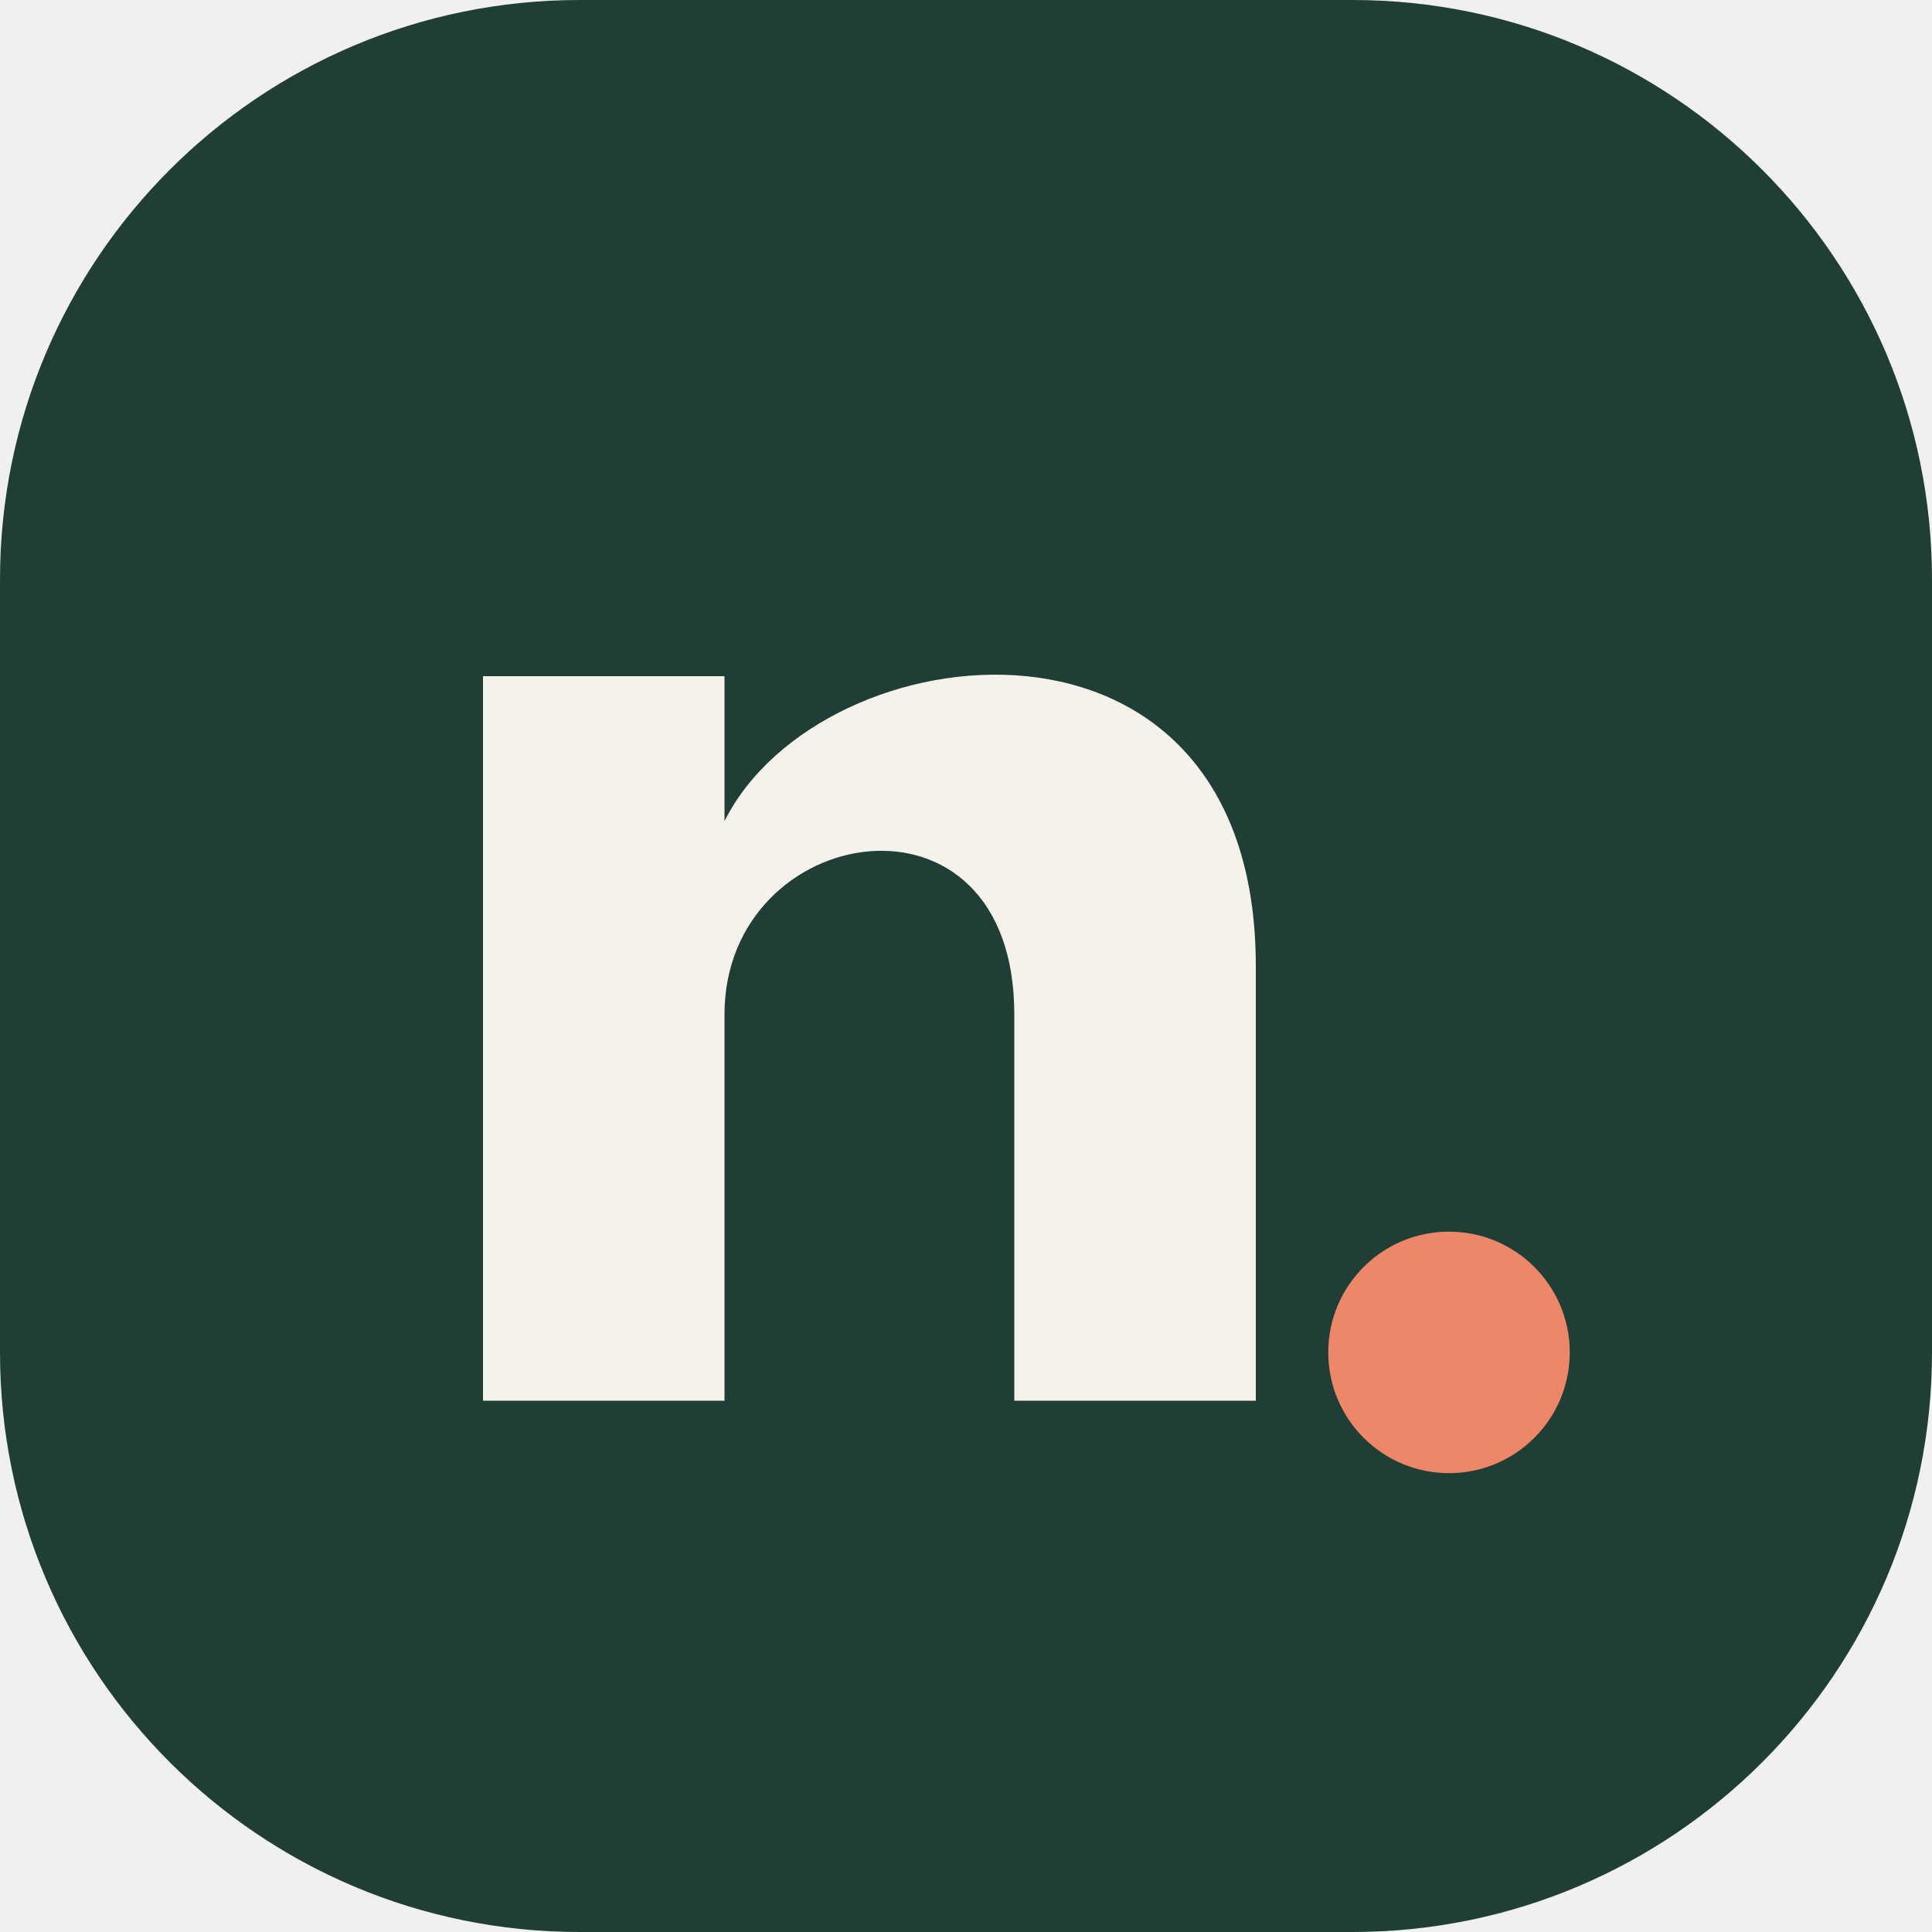
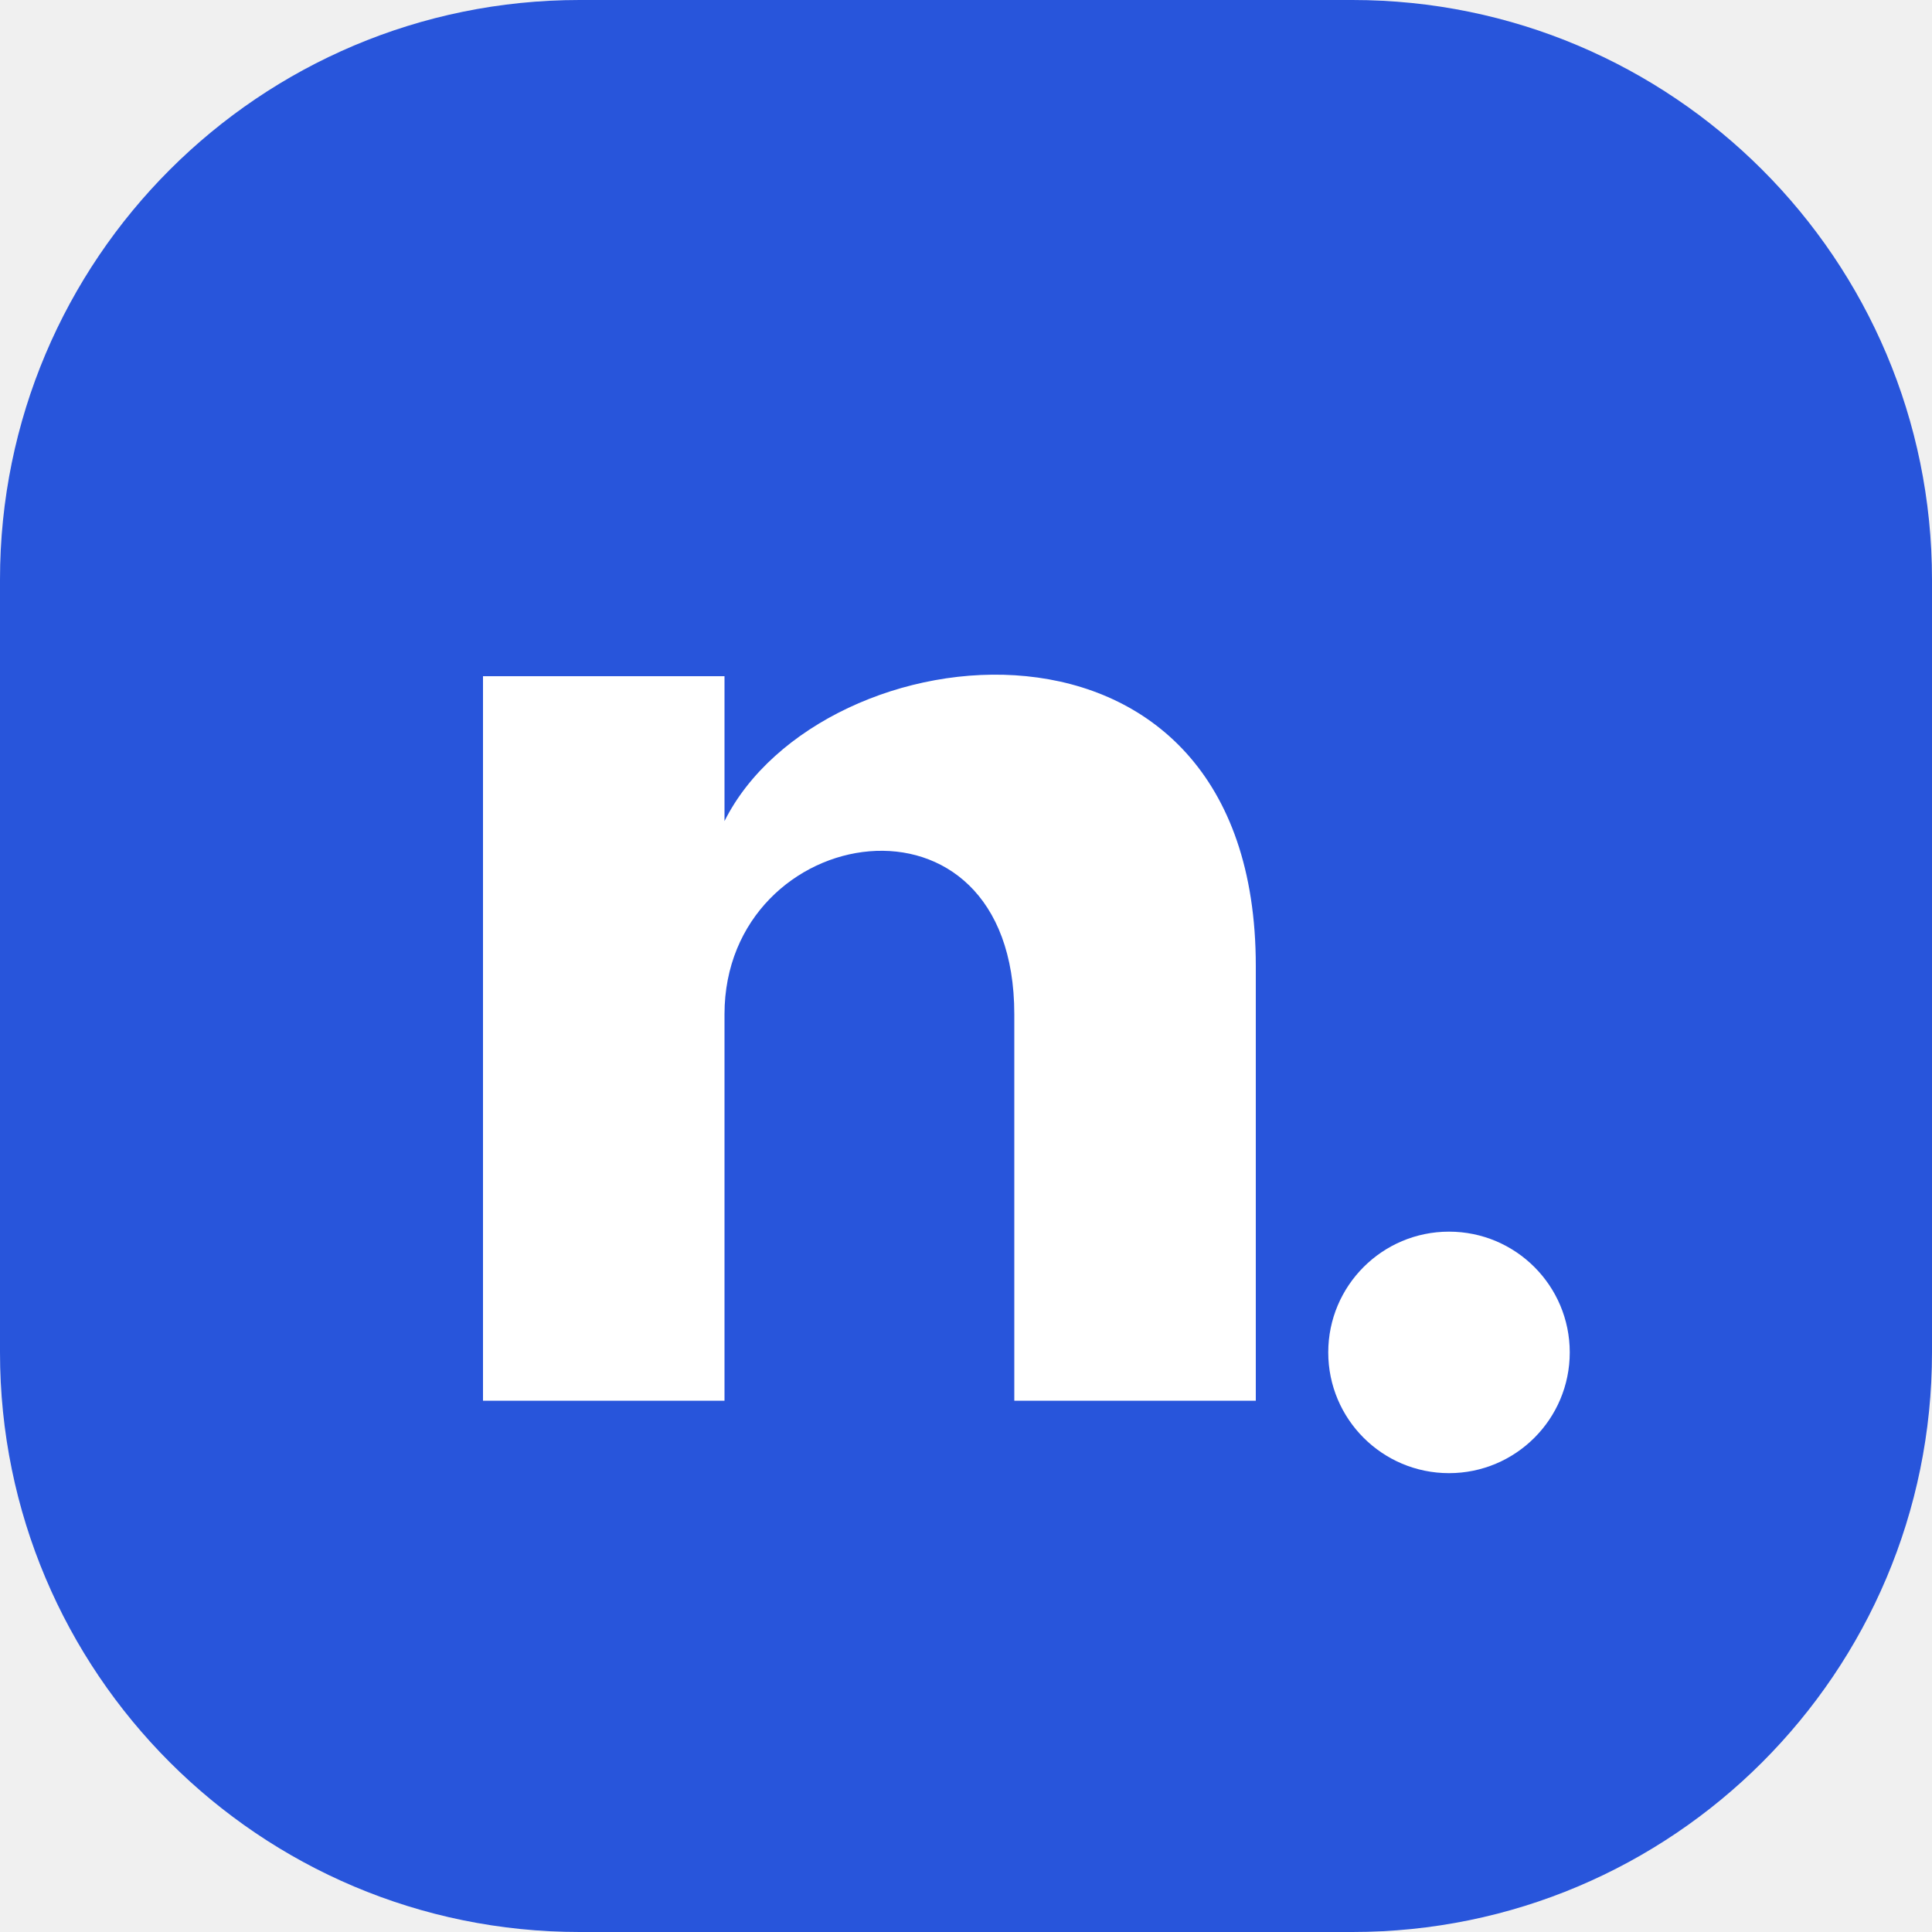
<svg xmlns="http://www.w3.org/2000/svg" width="40" height="40" viewBox="0 0 40 40">
-   <rect width="40" height="40" rx="12" fill="#203e35" />
-   <path d="M10 29V14h5v3c2-4 11-5 11 3v9h-5v-8c0-5-6-4-6 0v8z" fill="#f4f2eb" />
-   <circle cx="30" cy="28" r="2.5" fill="#ed8769" />
+   <rect width="40" height="40" rx="12" fill="#2855db" />
+   <path d="M10 29V14h5v3c2-4 11-5 11 3v9h-5v-8c0-5-6-4-6 0v8z" fill="#ffffff" />
+   <circle cx="30" cy="28" r="2.5" fill="#ffffff" />
</svg>
